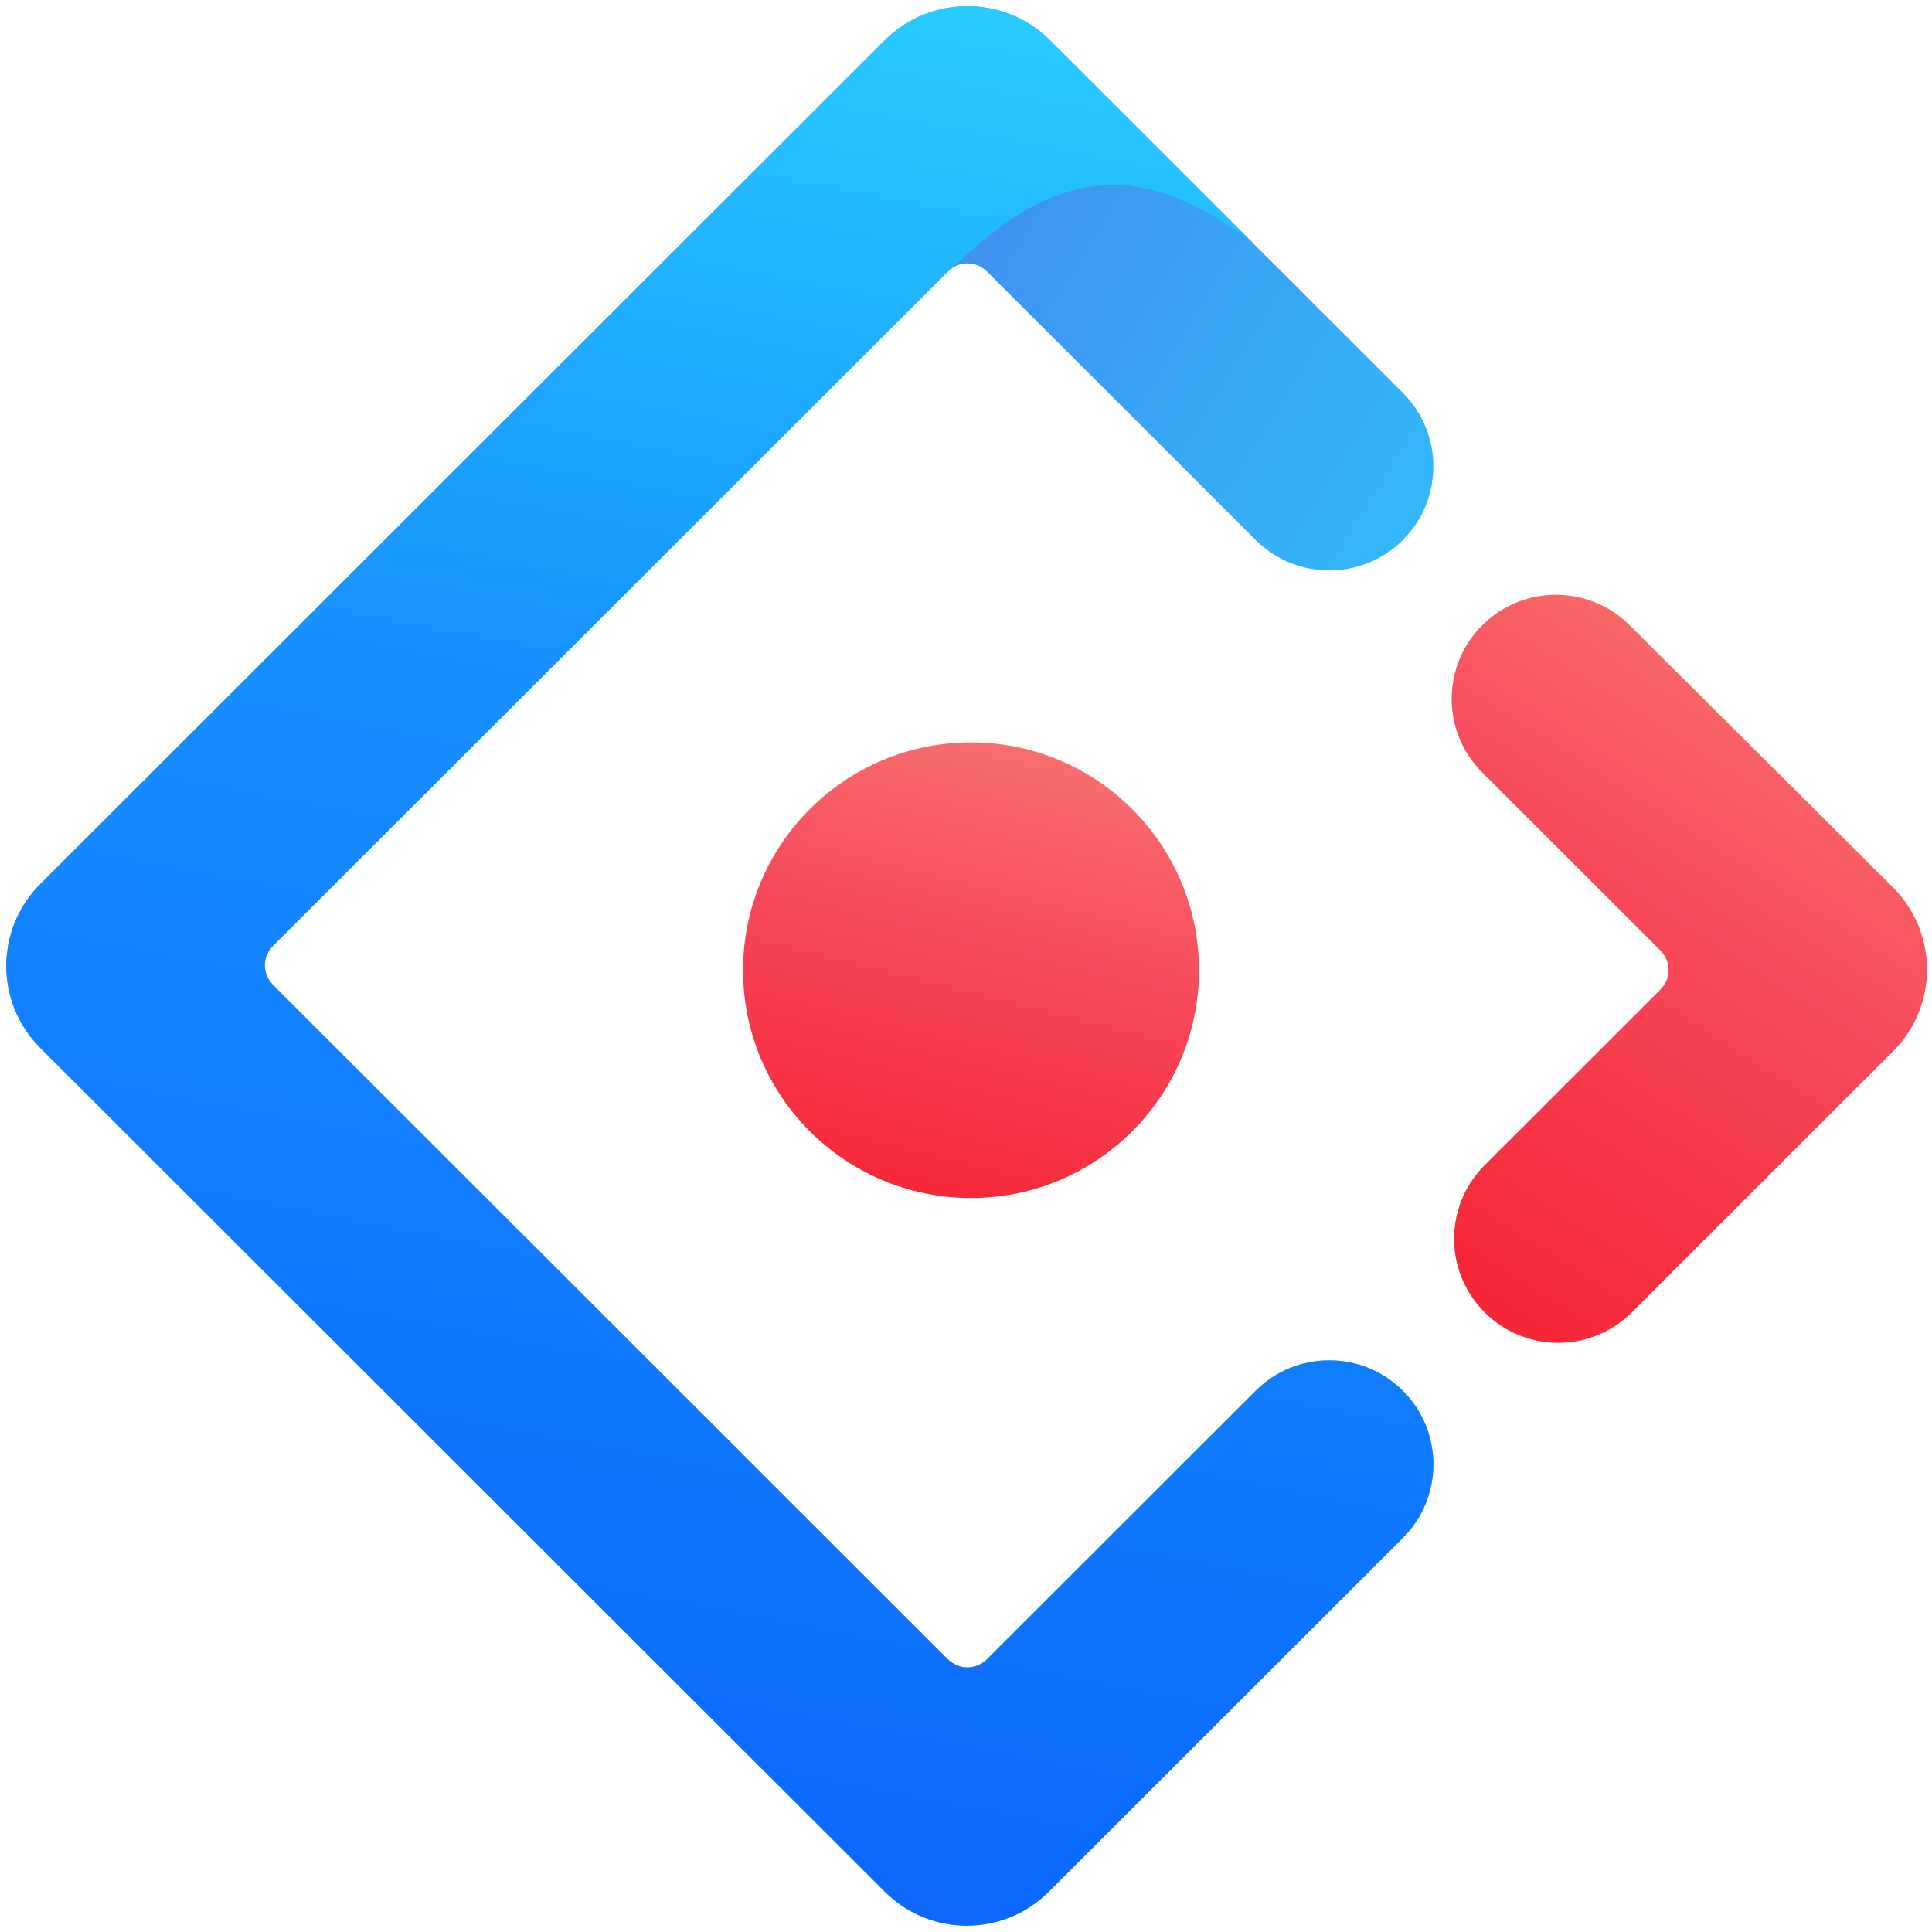
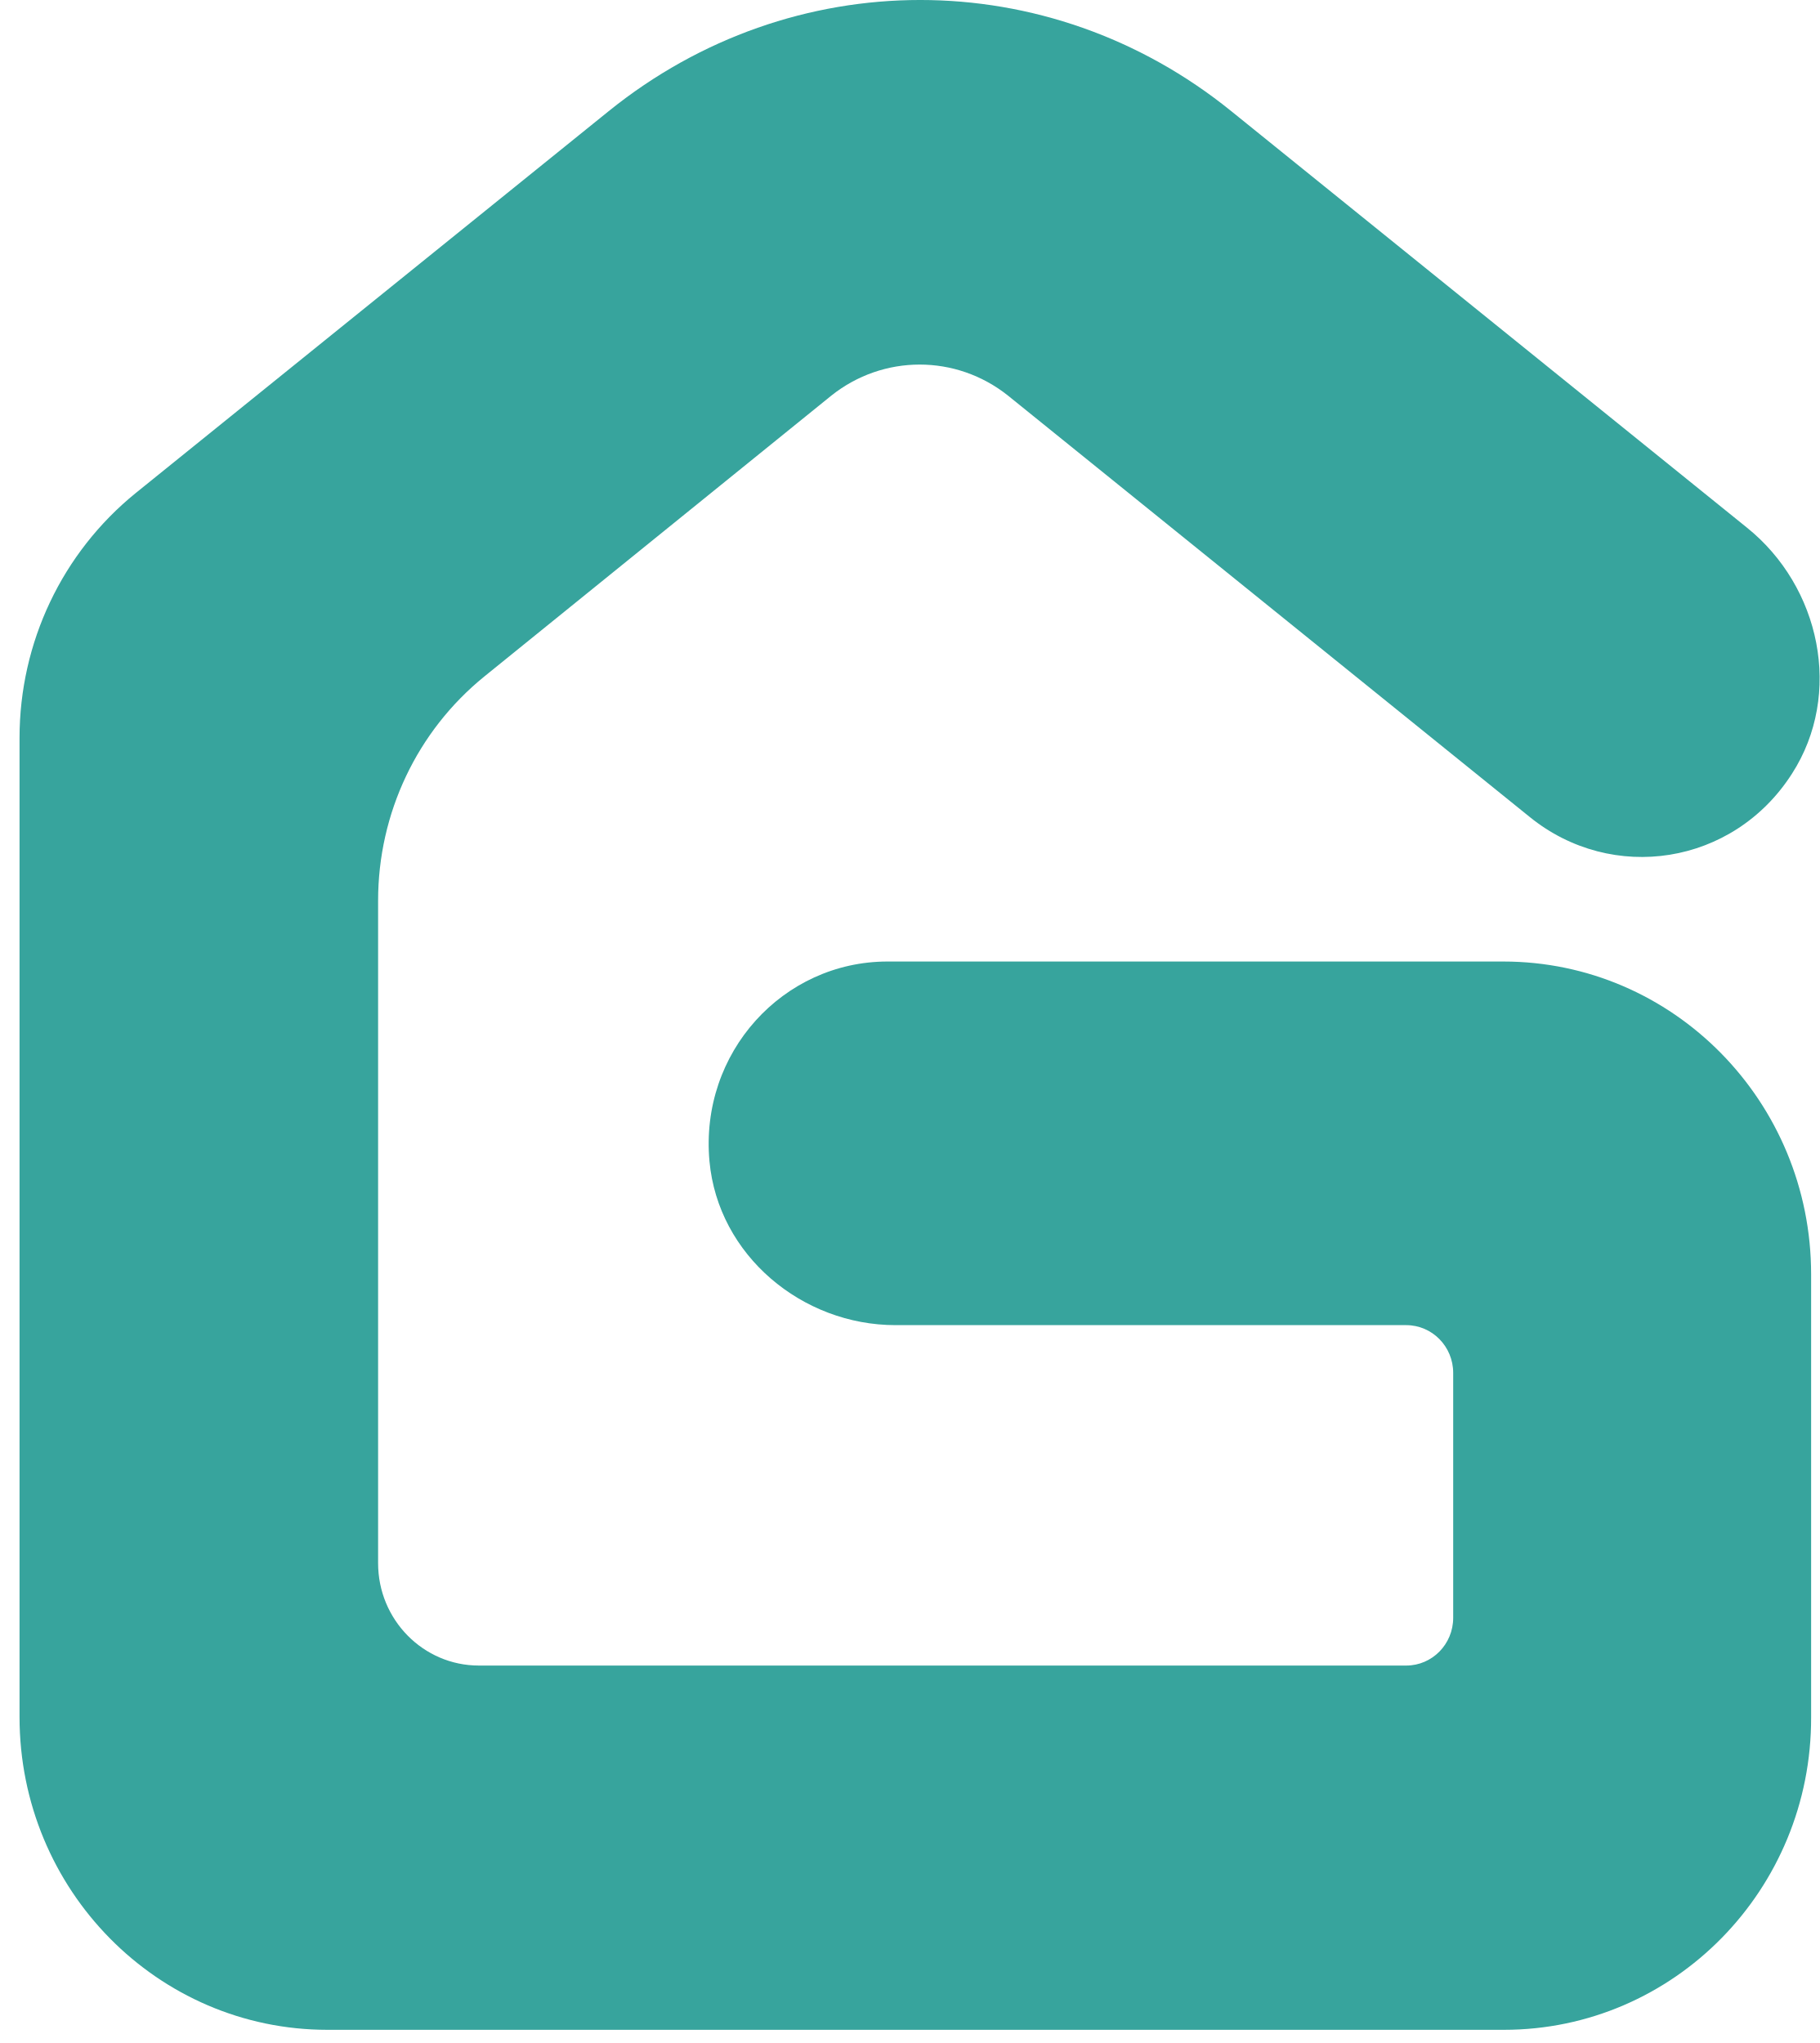
- <svg xmlns="http://www.w3.org/2000/svg" width="200" height="200" version="1.1" viewBox="0 0 200 200">
-   <defs>
-     <linearGradient id="linearGradient-1" x1="62.102%" x2="108.197%" y1="0%" y2="37.864%">
-       <stop offset="0%" stop-color="#4285EB" />
-       <stop offset="100%" stop-color="#2EC7FF" />
-     </linearGradient>
-     <linearGradient id="linearGradient-2" x1="69.644%" x2="54.043%" y1="0%" y2="108.457%">
-       <stop offset="0%" stop-color="#29CDFF" />
-       <stop offset="37.86%" stop-color="#148EFF" />
-       <stop offset="100%" stop-color="#0A60FF" />
-     </linearGradient>
-     <linearGradient id="linearGradient-3" x1="69.691%" x2="16.723%" y1="-12.974%" y2="117.391%">
-       <stop offset="0%" stop-color="#FA816E" />
-       <stop offset="41.473%" stop-color="#F74A5C" />
-       <stop offset="100%" stop-color="#F51D2C" />
-     </linearGradient>
-     <linearGradient id="linearGradient-4" x1="68.128%" x2="30.44%" y1="-35.691%" y2="114.943%">
-       <stop offset="0%" stop-color="#FA8E7D" />
-       <stop offset="51.264%" stop-color="#F74A5C" />
-       <stop offset="100%" stop-color="#F51D2C" />
-     </linearGradient>
-   </defs>
-   <g id="Page-1" fill="none" fill-rule="evenodd" stroke="none" stroke-width="1">
-     <g id="logo" transform="translate(-20, -20)">
-       <g id="Group-28-Copy-5" transform="translate(20, 20)">
-         <g id="Group-27-Copy-3">
-           <g id="Group-25" fill-rule="nonzero">
-             <g id="2">
-               <path id="Shape" fill="url(#linearGradient-1)" d="M91.588,4.177 L4.18,91.513 C-0.519,96.208 -0.519,103.792 4.18,108.487 L91.588,195.823 C96.287,200.519 103.877,200.519 108.577,195.823 L145.225,159.205 C149.434,155 149.434,148.182 145.225,143.977 C141.017,139.772 134.194,139.772 129.985,143.977 L102.202,171.737 C101.032,172.906 99.257,172.906 98.088,171.737 L28.286,101.993 C27.116,100.824 27.116,99.051 28.286,97.882 L98.088,28.138 C99.257,26.969 101.032,26.969 102.202,28.138 L129.985,55.898 C134.194,60.103 141.017,60.103 145.225,55.898 C149.434,51.693 149.434,44.876 145.225,40.671 L108.581,4.056 C103.862,-0.538 96.269,-0.501 91.588,4.177 Z" />
-               <path id="Shape" fill="url(#linearGradient-2)" d="M91.588,4.177 L4.18,91.513 C-0.519,96.208 -0.519,103.792 4.18,108.487 L91.588,195.823 C96.287,200.519 103.877,200.519 108.577,195.823 L145.225,159.205 C149.434,155 149.434,148.182 145.225,143.977 C141.017,139.772 134.194,139.772 129.985,143.977 L102.202,171.737 C101.032,172.906 99.257,172.906 98.088,171.737 L28.286,101.993 C27.116,100.824 27.116,99.051 28.286,97.882 L98.088,28.138 C101,25.627 105.752,20.542 112.73,19.352 C117.916,18.469 123.585,20.414 129.739,25.189 C125.625,21.078 118.572,14.034 108.581,4.056 C103.862,-0.538 96.269,-0.501 91.588,4.177 Z" />
-             </g>
-             <path id="Shape" fill="url(#linearGradient-3)" d="M153.686,135.855 C157.894,140.06 164.717,140.06 168.926,135.855 L195.96,108.843 C200.659,104.147 200.659,96.564 195.961,91.869 L168.691,64.718 C164.472,60.518 157.647,60.524 153.436,64.732 C149.227,68.937 149.227,75.754 153.436,79.959 L171.854,98.362 C173.024,99.531 173.024,101.305 171.854,102.473 L153.686,120.627 C149.477,124.832 149.477,131.65 153.686,135.855 Z" />
-           </g>
-           <ellipse id="Combined-Shape" cx="100.519" cy="100.437" fill="url(#linearGradient-4)" rx="23.6" ry="23.581" />
-         </g>
-       </g>
-     </g>
-   </g>
+ <svg xmlns="http://www.w3.org/2000/svg" width="57" height="64" viewBox="0 0 57 64" fill="none">
+   <path d="M47.109 63.587H10.256C4.931 63.587 0.612 59.199 0.612 53.789V23.117C0.612 20.127 1.948 17.313 4.253 15.444L19.067 3.482C24.819 -1.161 32.836 -1.161 38.569 3.482L54.719 16.526C57.024 18.376 57.74 21.74 56.133 24.238C54.293 27.111 50.498 27.681 47.922 25.596L31.578 12.395C29.951 11.096 27.666 11.096 26.039 12.395L15.175 21.189C13.064 22.901 11.844 25.478 11.844 28.213V48.969C11.844 50.739 13.258 52.176 15.001 52.176H44.049C44.862 52.176 45.521 51.507 45.521 50.68V43.008C45.521 42.181 44.862 41.512 44.049 41.512H28.053C25.129 41.512 22.495 39.328 22.224 36.377C21.914 32.974 24.529 30.121 27.801 30.121H47.089C52.415 30.121 56.733 34.508 56.733 39.919V53.789C56.753 59.199 52.434 63.587 47.109 63.587Z" fill="#37A49D" />
</svg>
